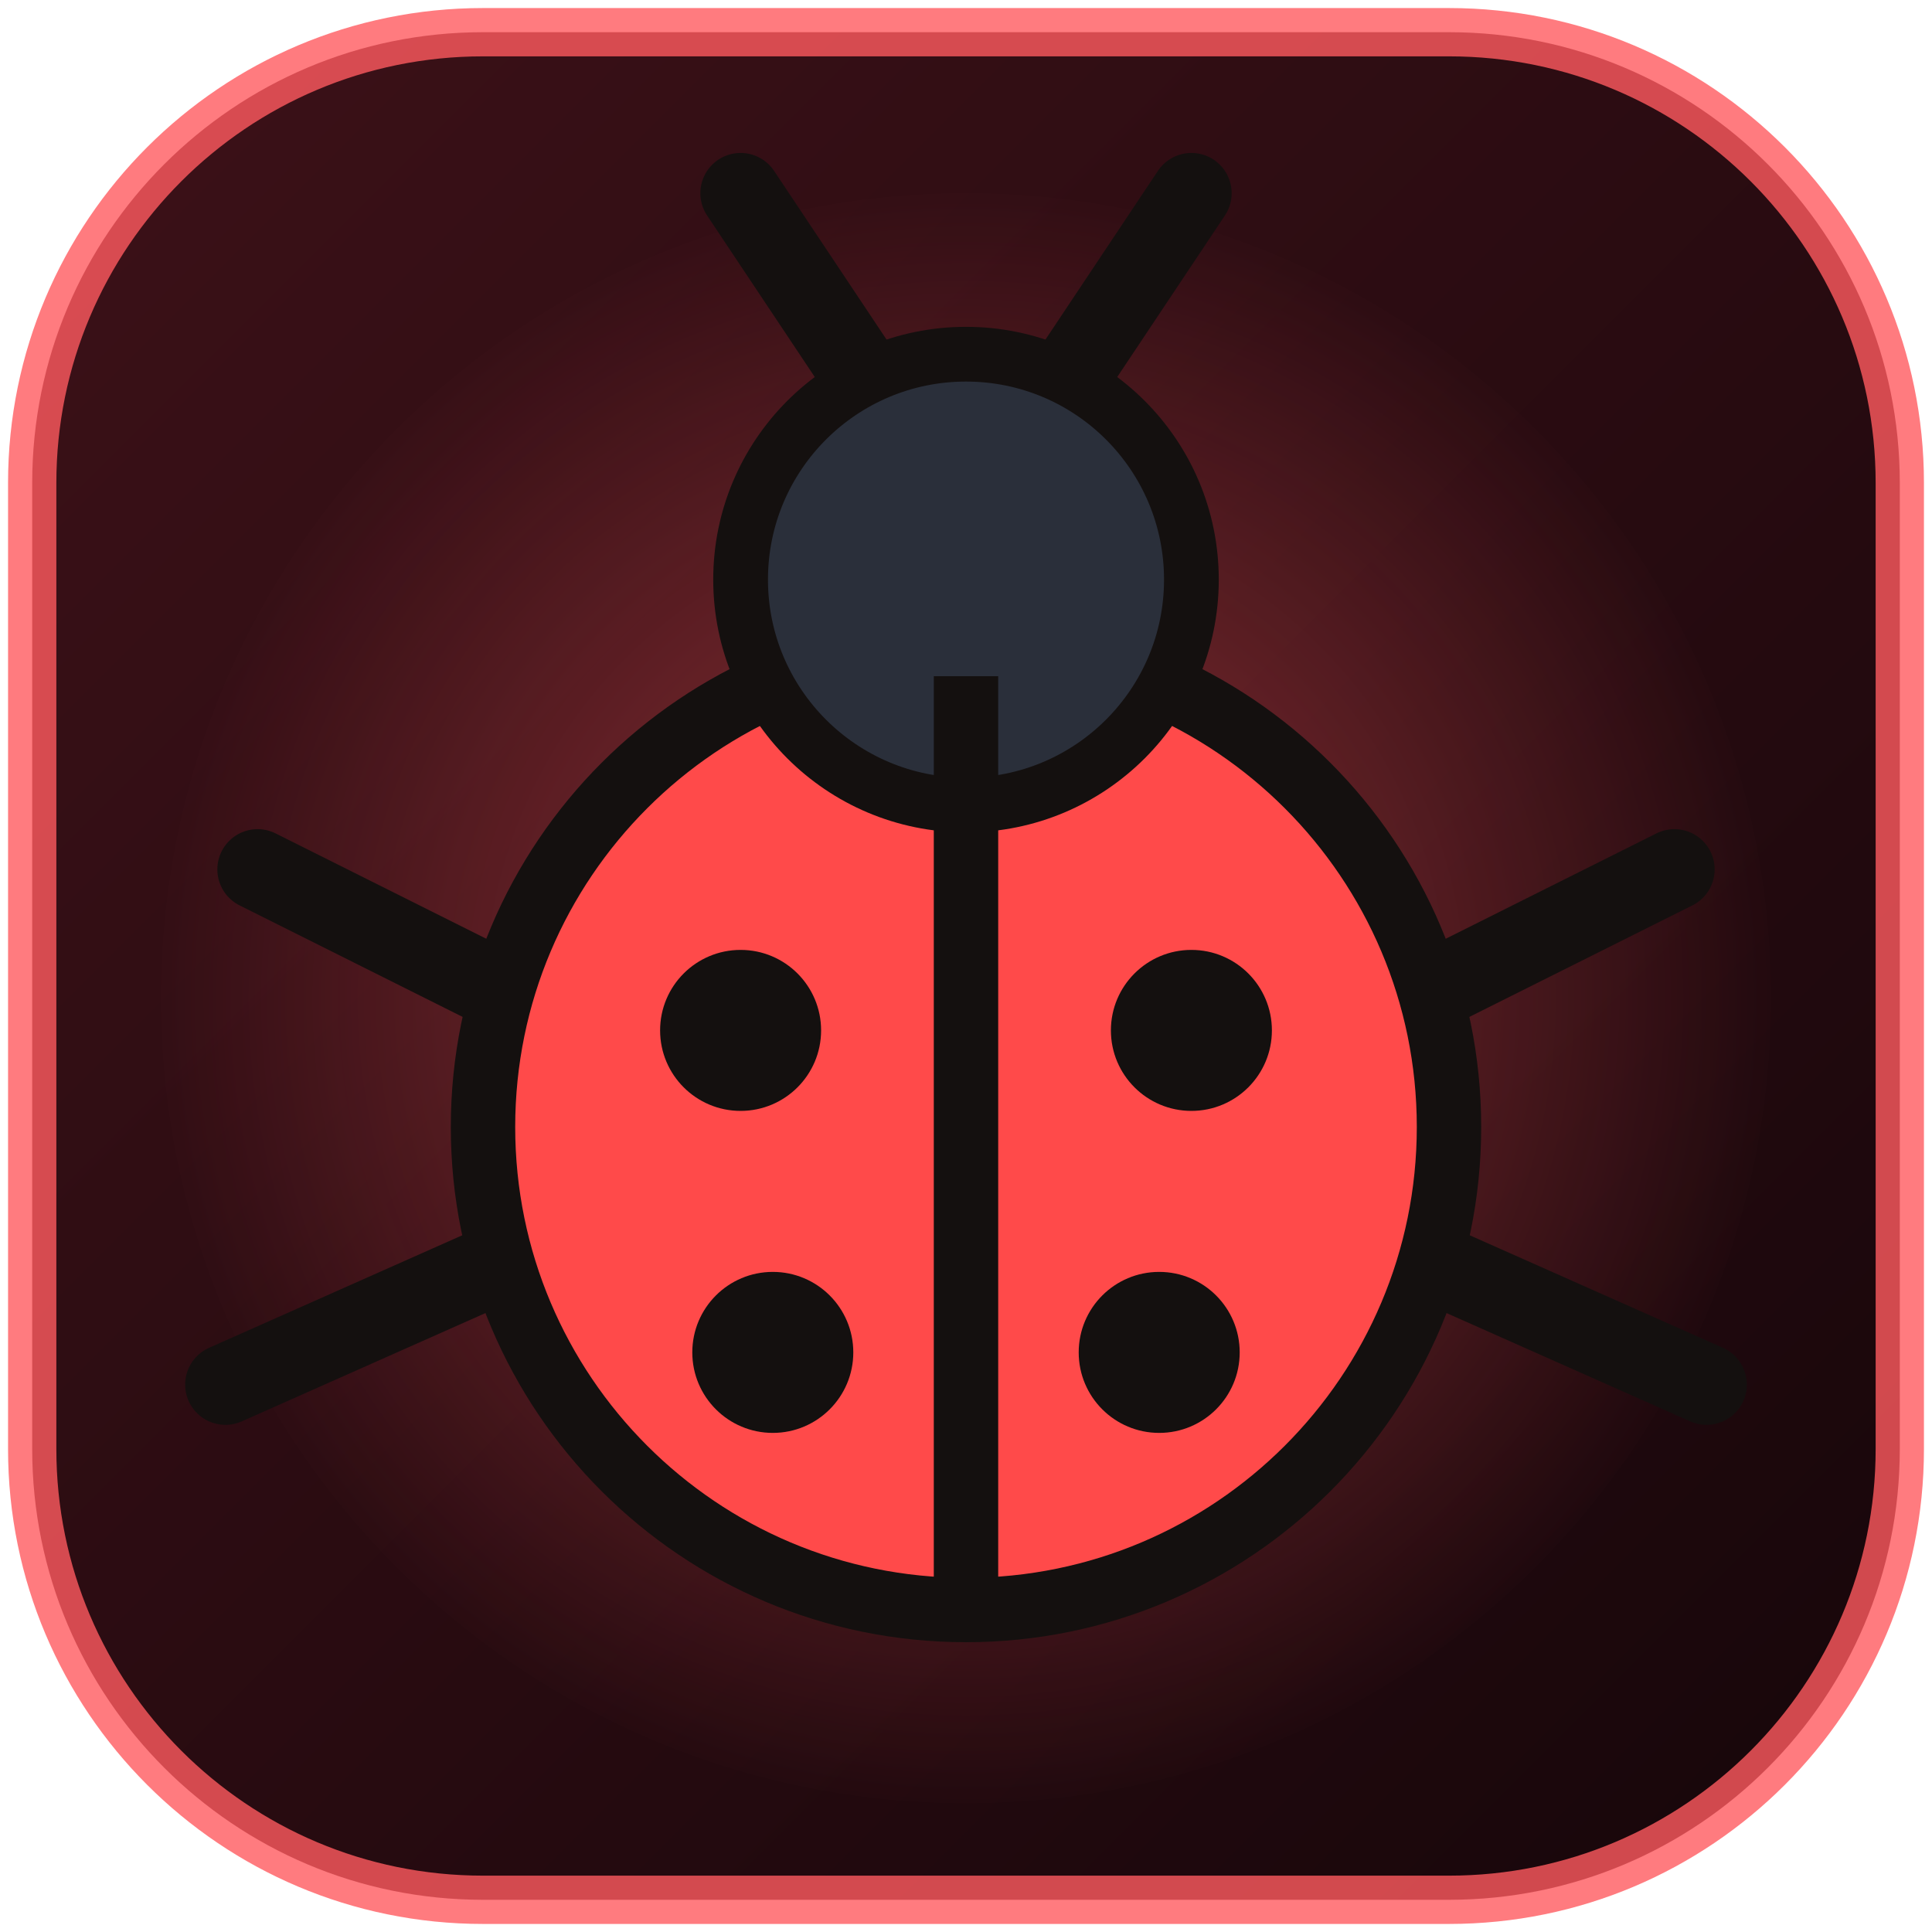
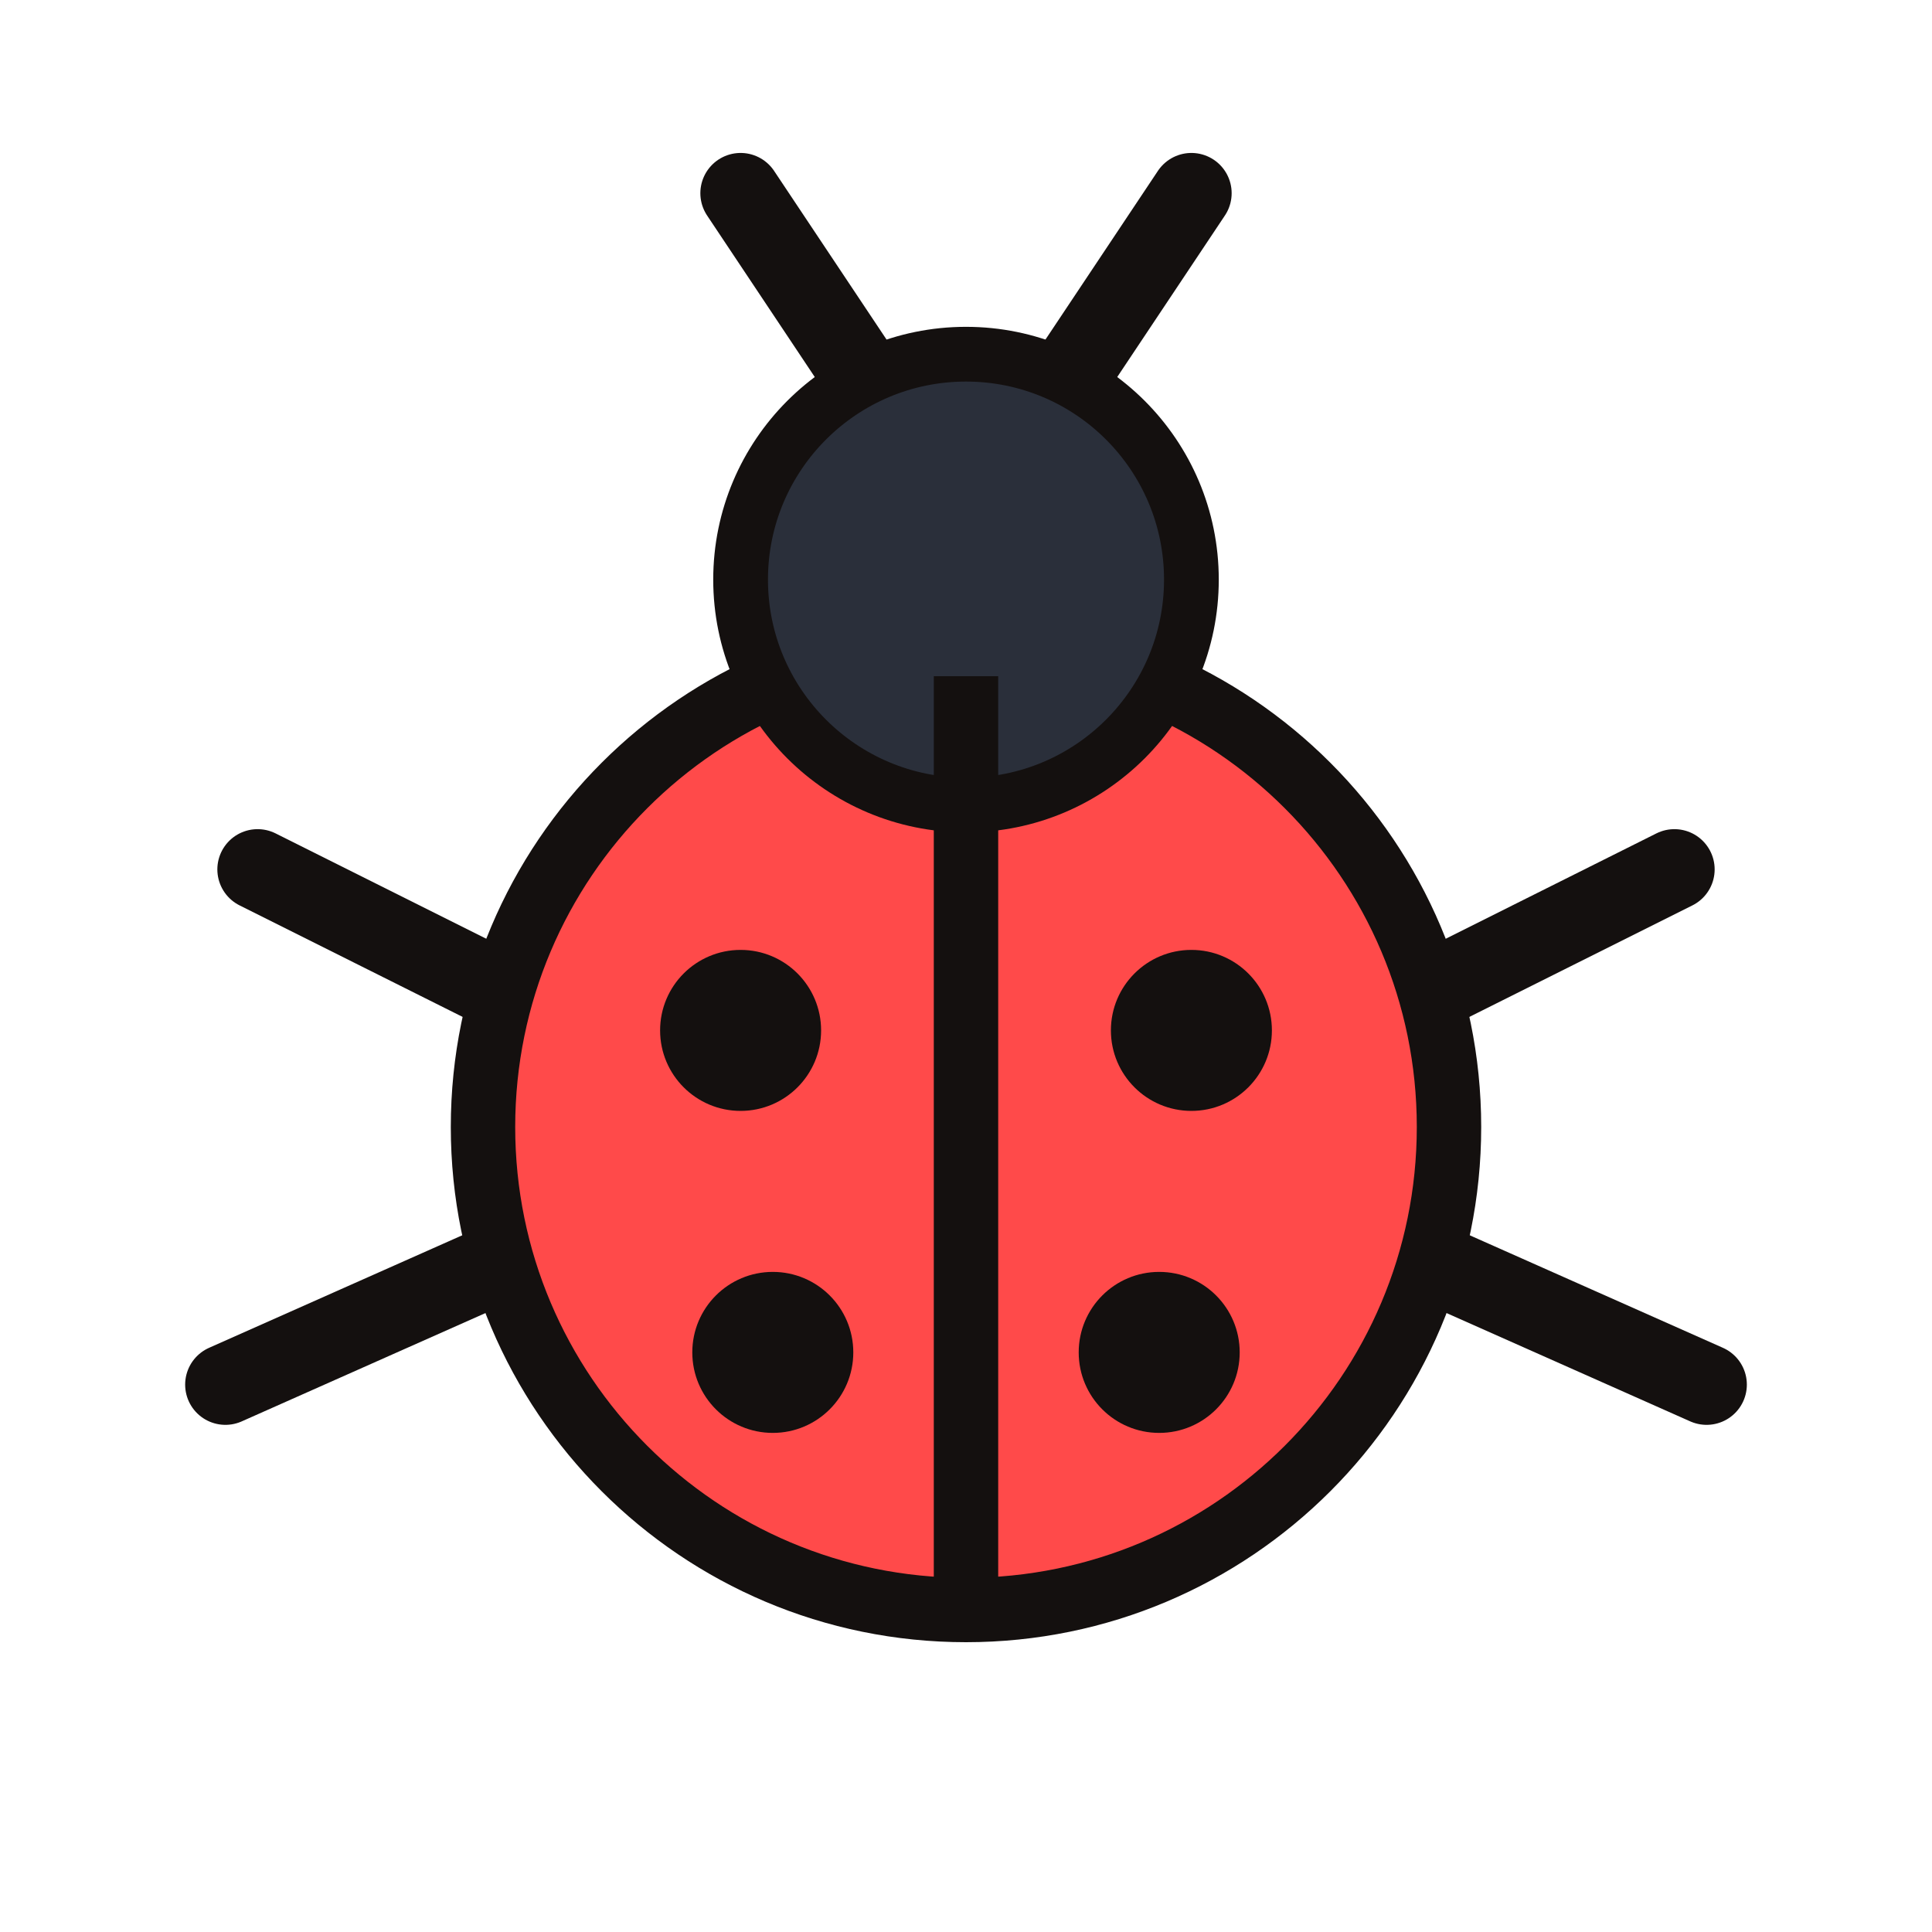
<svg xmlns="http://www.w3.org/2000/svg" viewBox="0 0 120 120">
  <defs>
    <linearGradient id="bbug" x1="0" y1="0" x2="1" y2="1">
      <stop offset="0" stop-color="#3d1118" />
      <stop offset="1" stop-color="#16060a" />
    </linearGradient>
    <radialGradient id="gbug" cx=".5" cy=".5" r=".5">
      <stop offset="0" stop-color="#ff5a5f" stop-opacity=".5" />
      <stop offset="1" stop-color="#ff5a5f" stop-opacity="0" />
    </radialGradient>
  </defs>
-   <rect x="2" y="2" width="116" height="116" rx="28" fill="url(#bbug)" stroke="#ff5a5f" stroke-opacity=".8" stroke-width="3" />
-   <circle cx="60" cy="62" r="50" fill="url(#gbug)" />
  <path d="M32 62 L16 54 M32 78 L14 86 M88 62 L104 54 M88 78 L106 86 M54 24 L46 12 M66 24 L74 12" stroke="#14100f" stroke-width="5" stroke-linecap="round" />
  <circle cx="60" cy="70" r="30" fill="#ff4a4a" stroke="#14100f" stroke-width="4" />
  <circle cx="60" cy="36" r="14" fill="#2a2f3a" stroke="#14100f" stroke-width="3.4" />
  <path d="M60 42 V100" stroke="#14100f" stroke-width="4" />
  <circle cx="46" cy="64" r="5" fill="#14100f" stroke="#14100f" stroke-width="0" />
  <circle cx="74" cy="64" r="5" fill="#14100f" stroke="#14100f" stroke-width="0" />
  <circle cx="48" cy="84" r="5" fill="#14100f" stroke="#14100f" stroke-width="0" />
  <circle cx="72" cy="84" r="5" fill="#14100f" stroke="#14100f" stroke-width="0" />
</svg>
